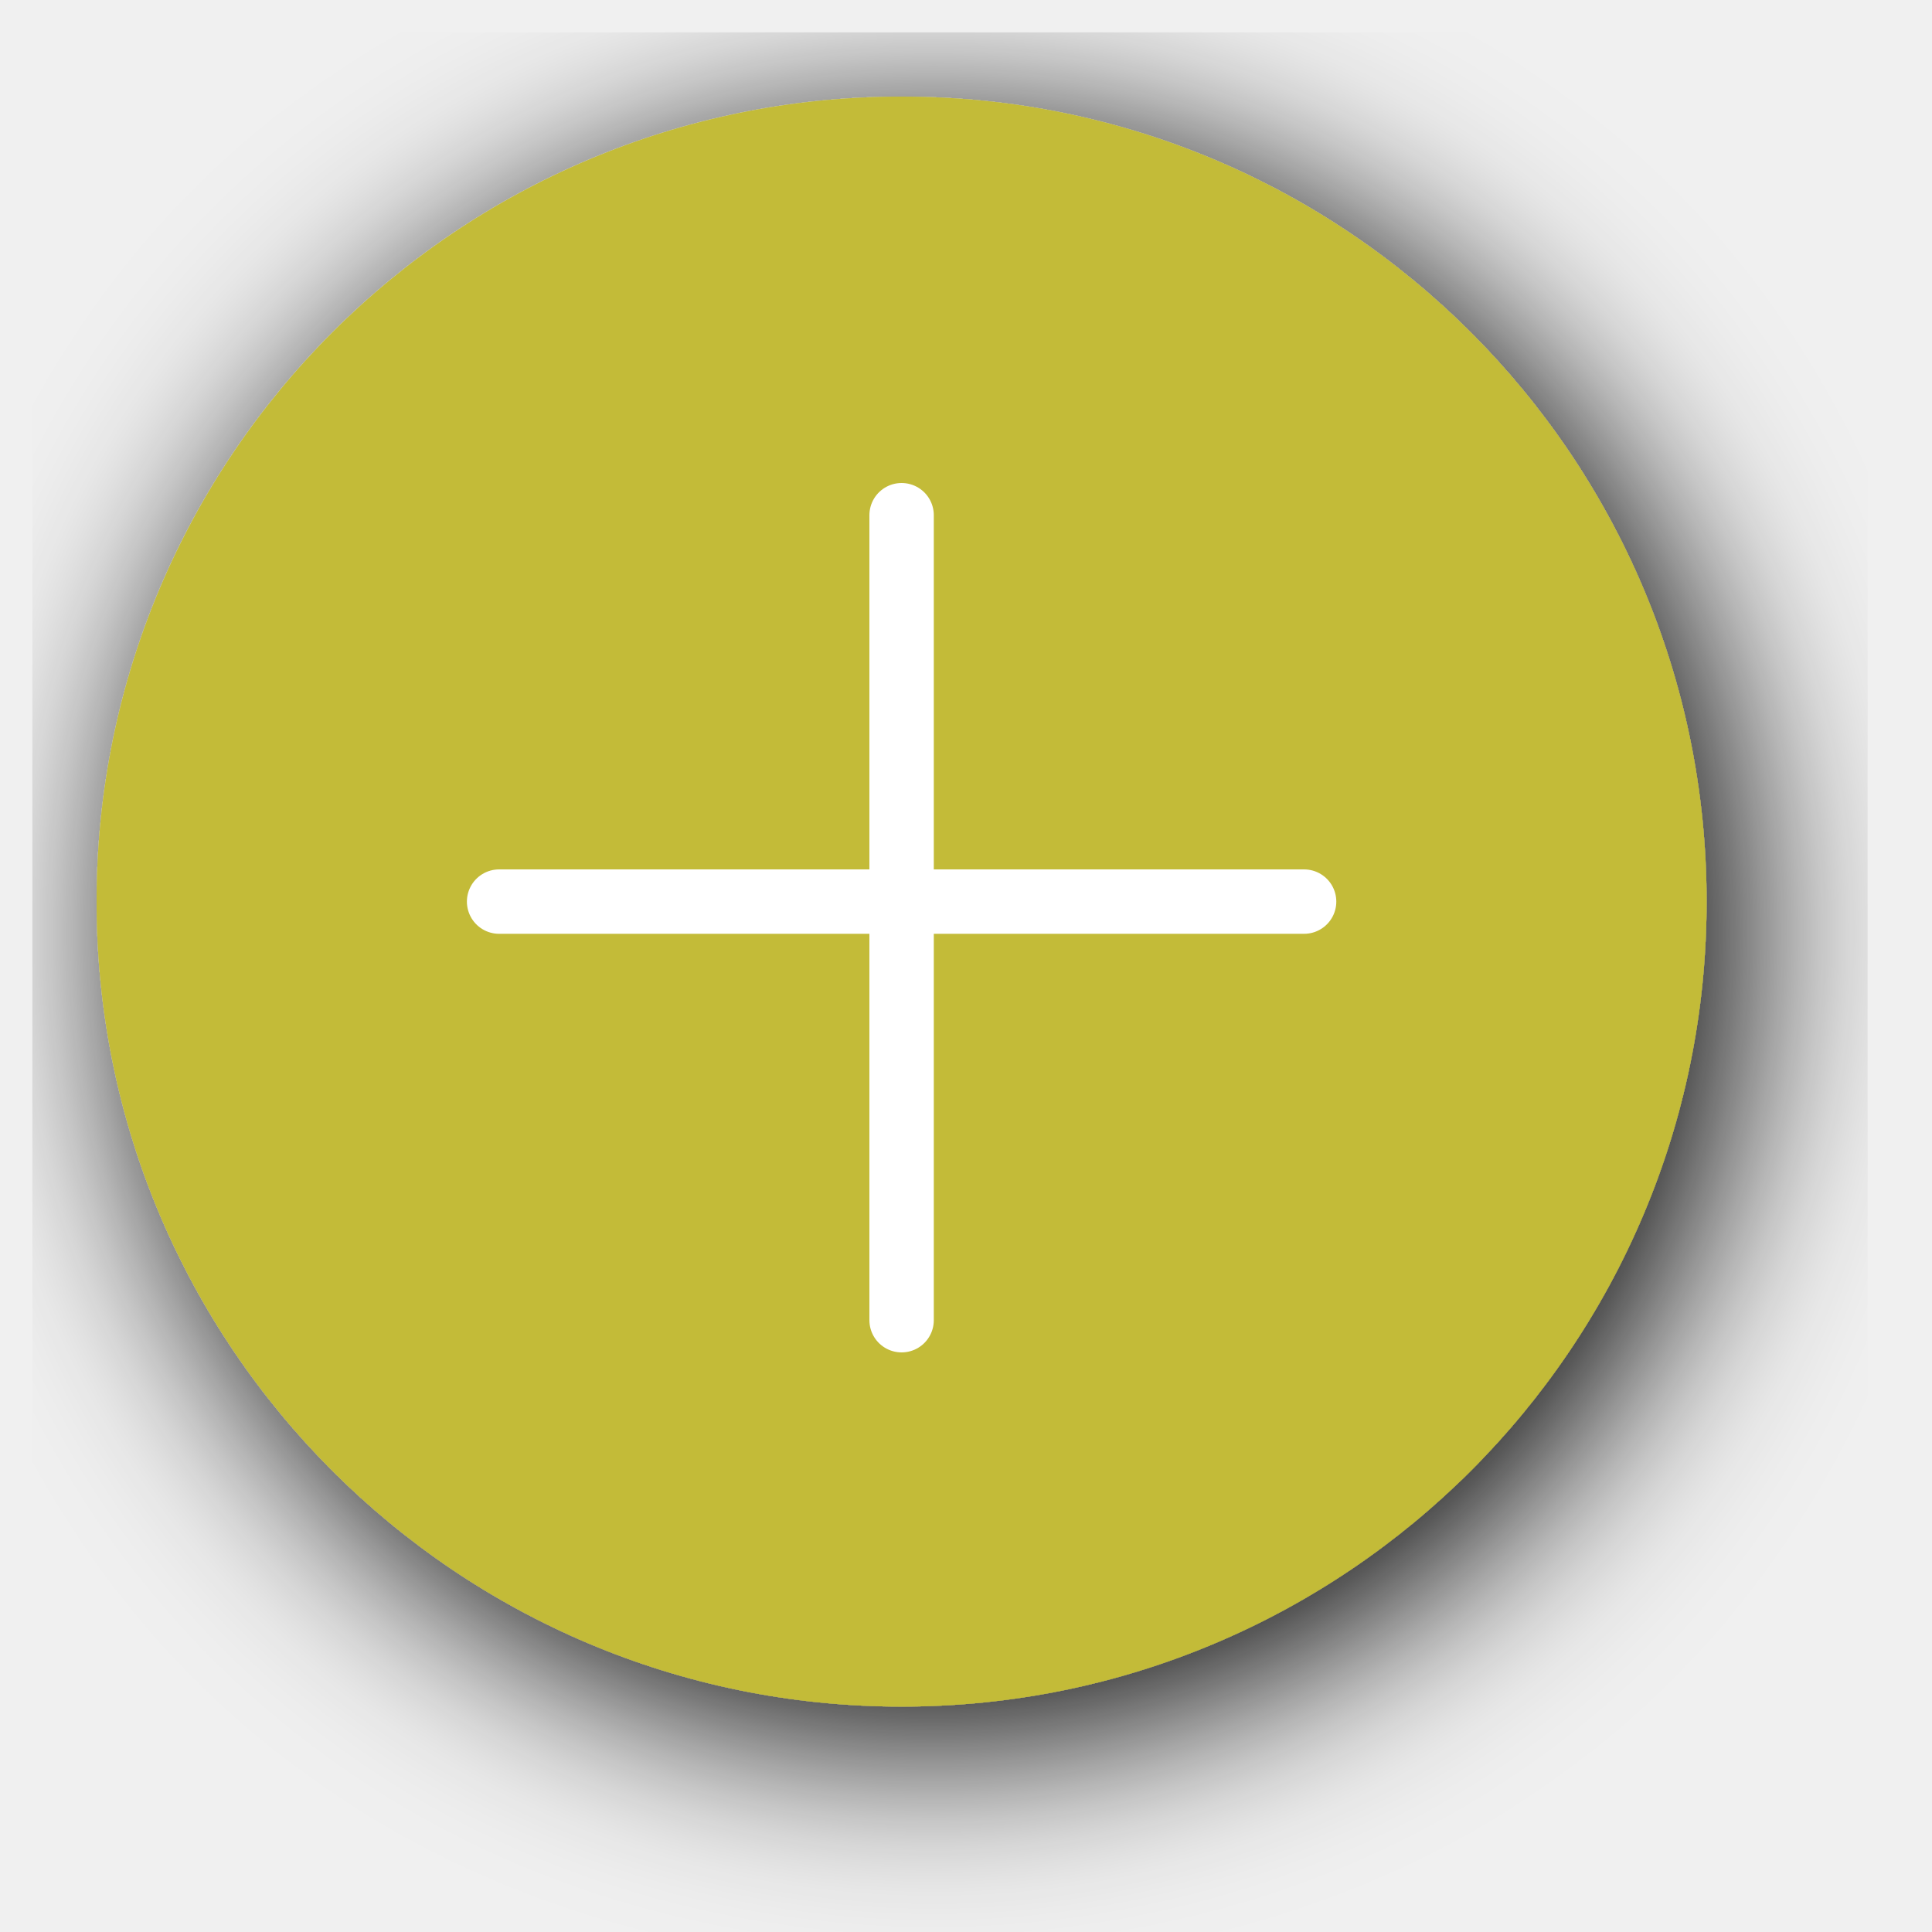
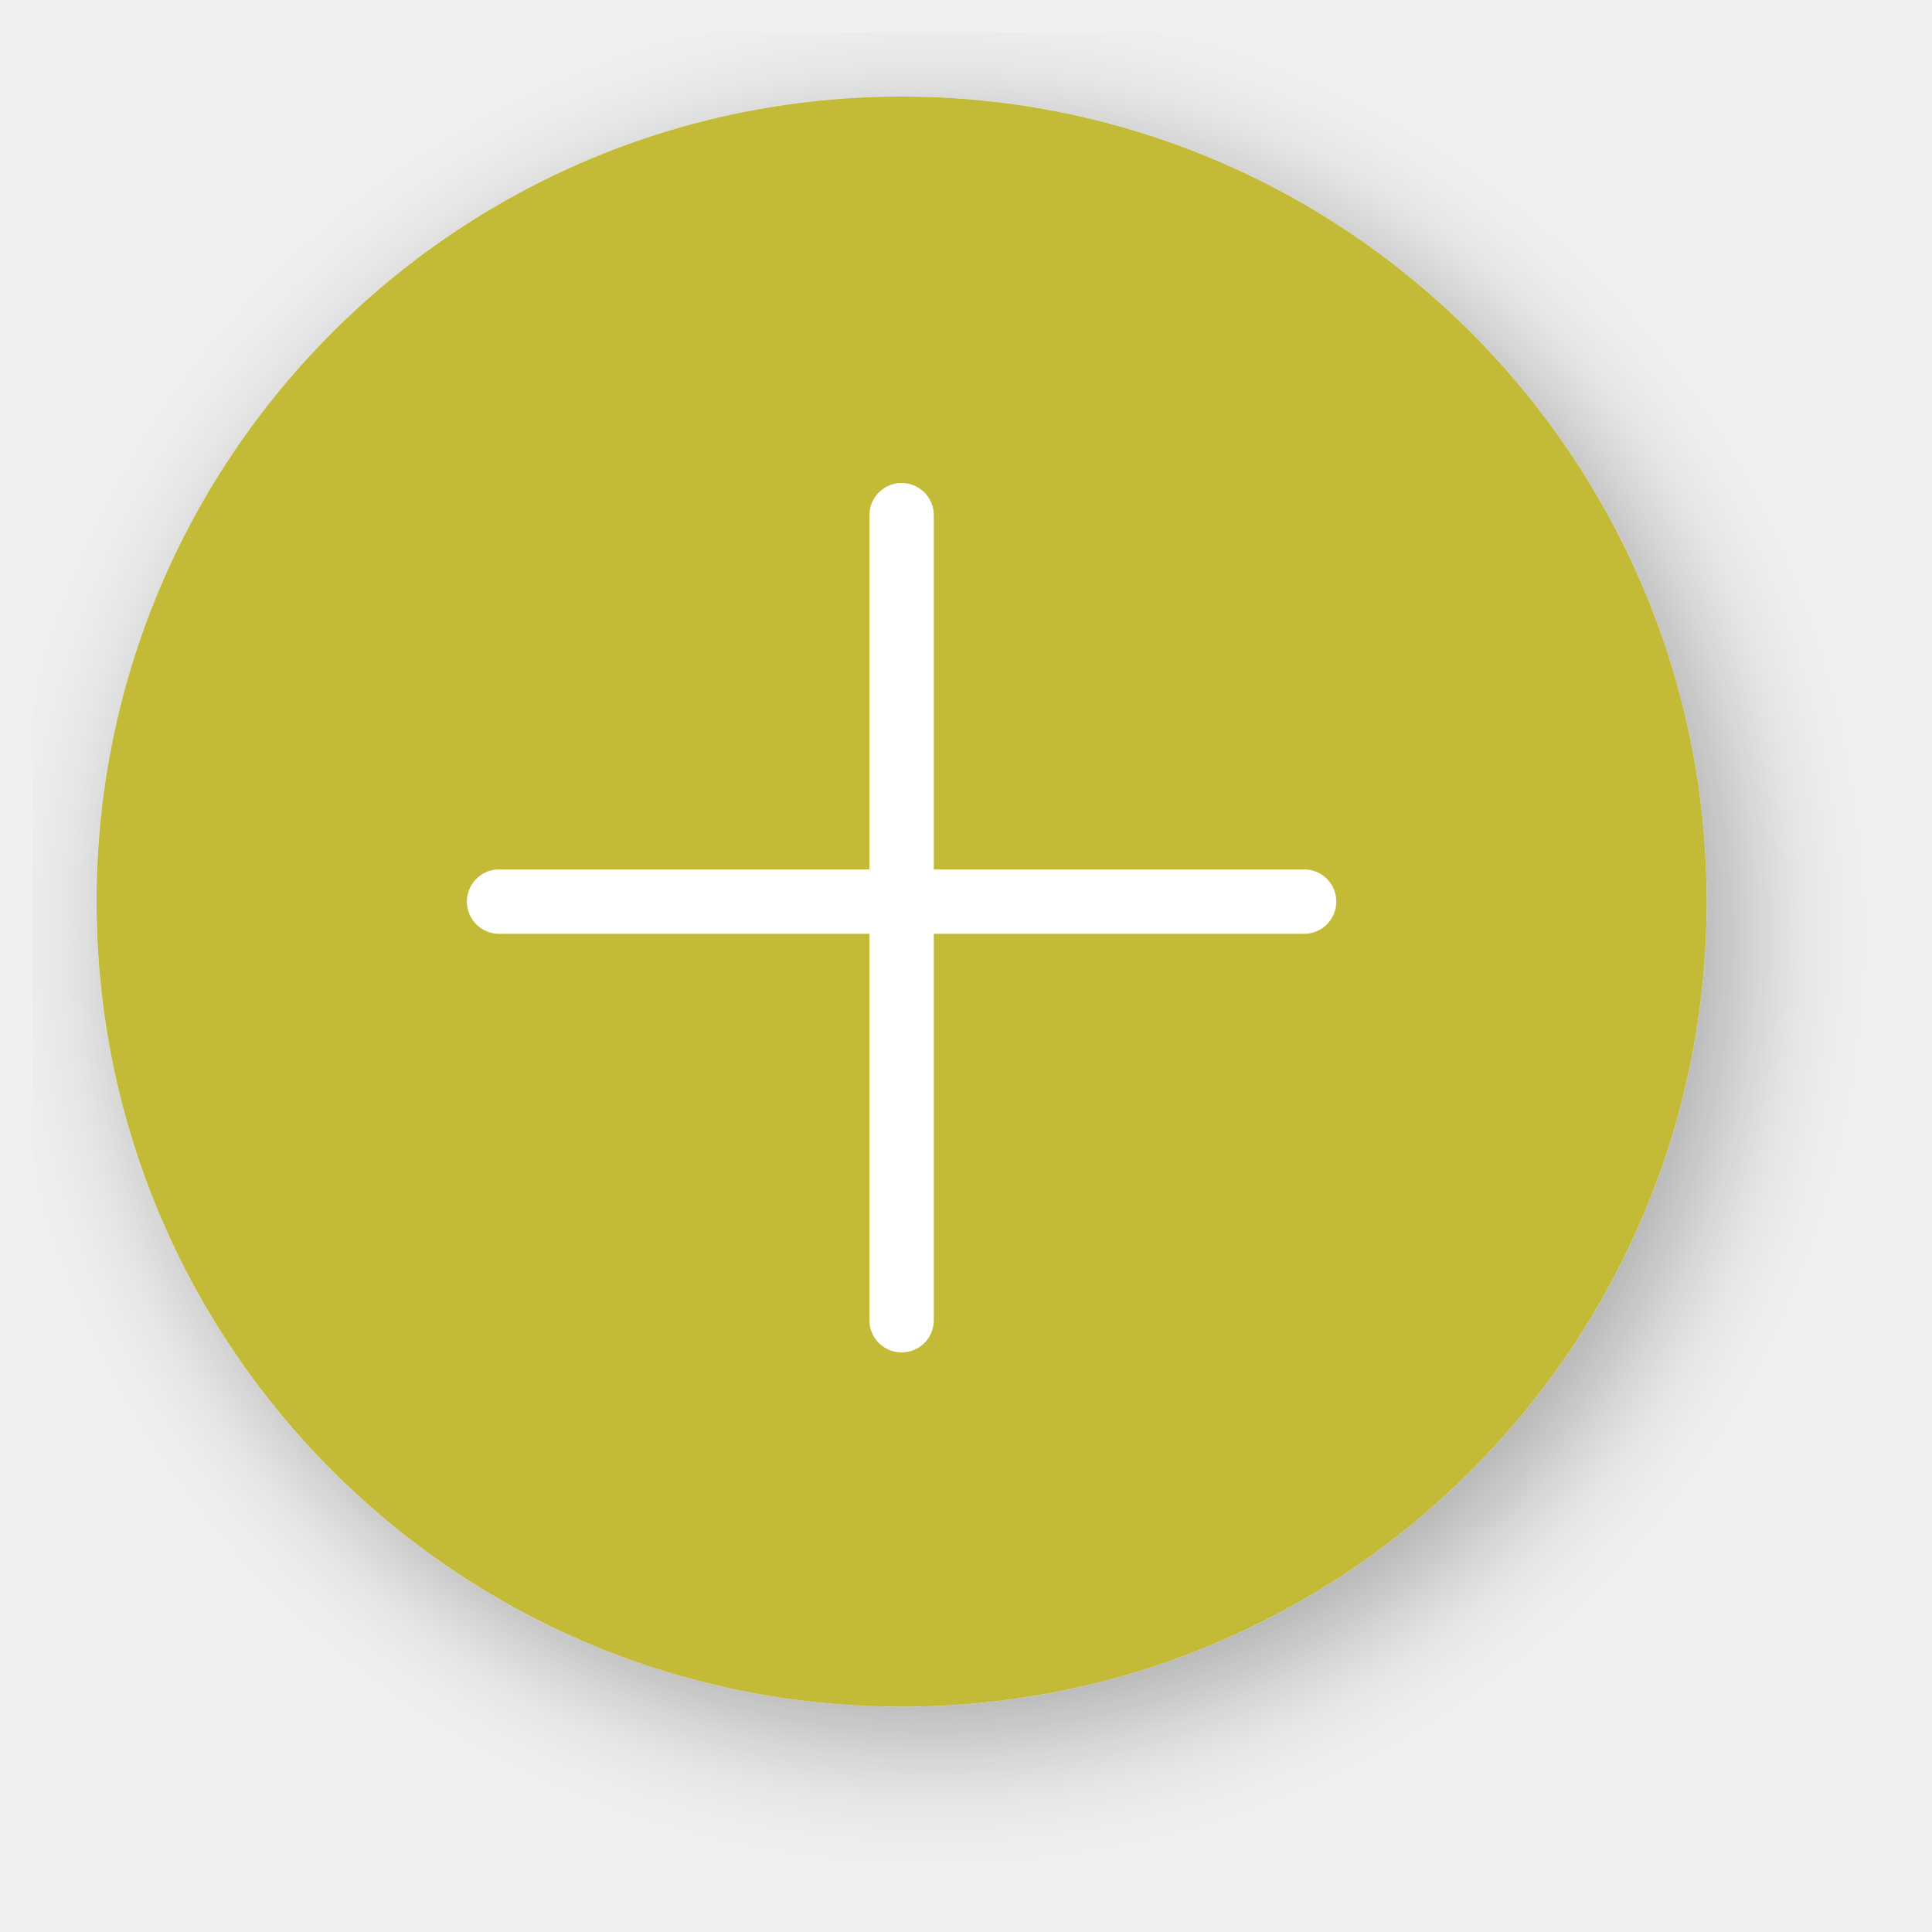
<svg xmlns="http://www.w3.org/2000/svg" version="1.1" id="Capa_1" x="0px" y="0px" viewBox="0 0 60 60" style="enable-background:new 0 0 50 50;" xml:space="preserve">
  <filter id="dropshadow" height="130%">
-     <feGaussianBlur in="SourceAlpha" stdDeviation="3" />
+     <feGaussianBlur in="SourceAlpha" stdDeviation="2" />
    <feOffset dx="1" dy="1" result="offsetblur" />
+     <feComponentTransfer>
+       <feFuncA type="linear" slope="0.3" />
+     </feComponentTransfer>
    <feMerge>
      <feMergeNode />
      <feMergeNode in="SourceGraphic" />
    </feMerge>
  </filter>
  <circle cx="28" cy="28" r="25" style="fill:#c3bb38;filter:url(#dropshadow)" />
  <line style="fill:none;stroke:#FFFFFF;stroke-width:2;stroke-linecap:round;stroke-linejoin:round;stroke-miterlimit:10;" x1="28" y1="16" x2="28" y2="41" />
  <line style="fill:none;stroke:#FFFFFF;stroke-width:2;stroke-linecap:round;stroke-linejoin:round;stroke-miterlimit:10;" x1="40.5" y1="28" x2="15.5" y2="28" />
</svg>
